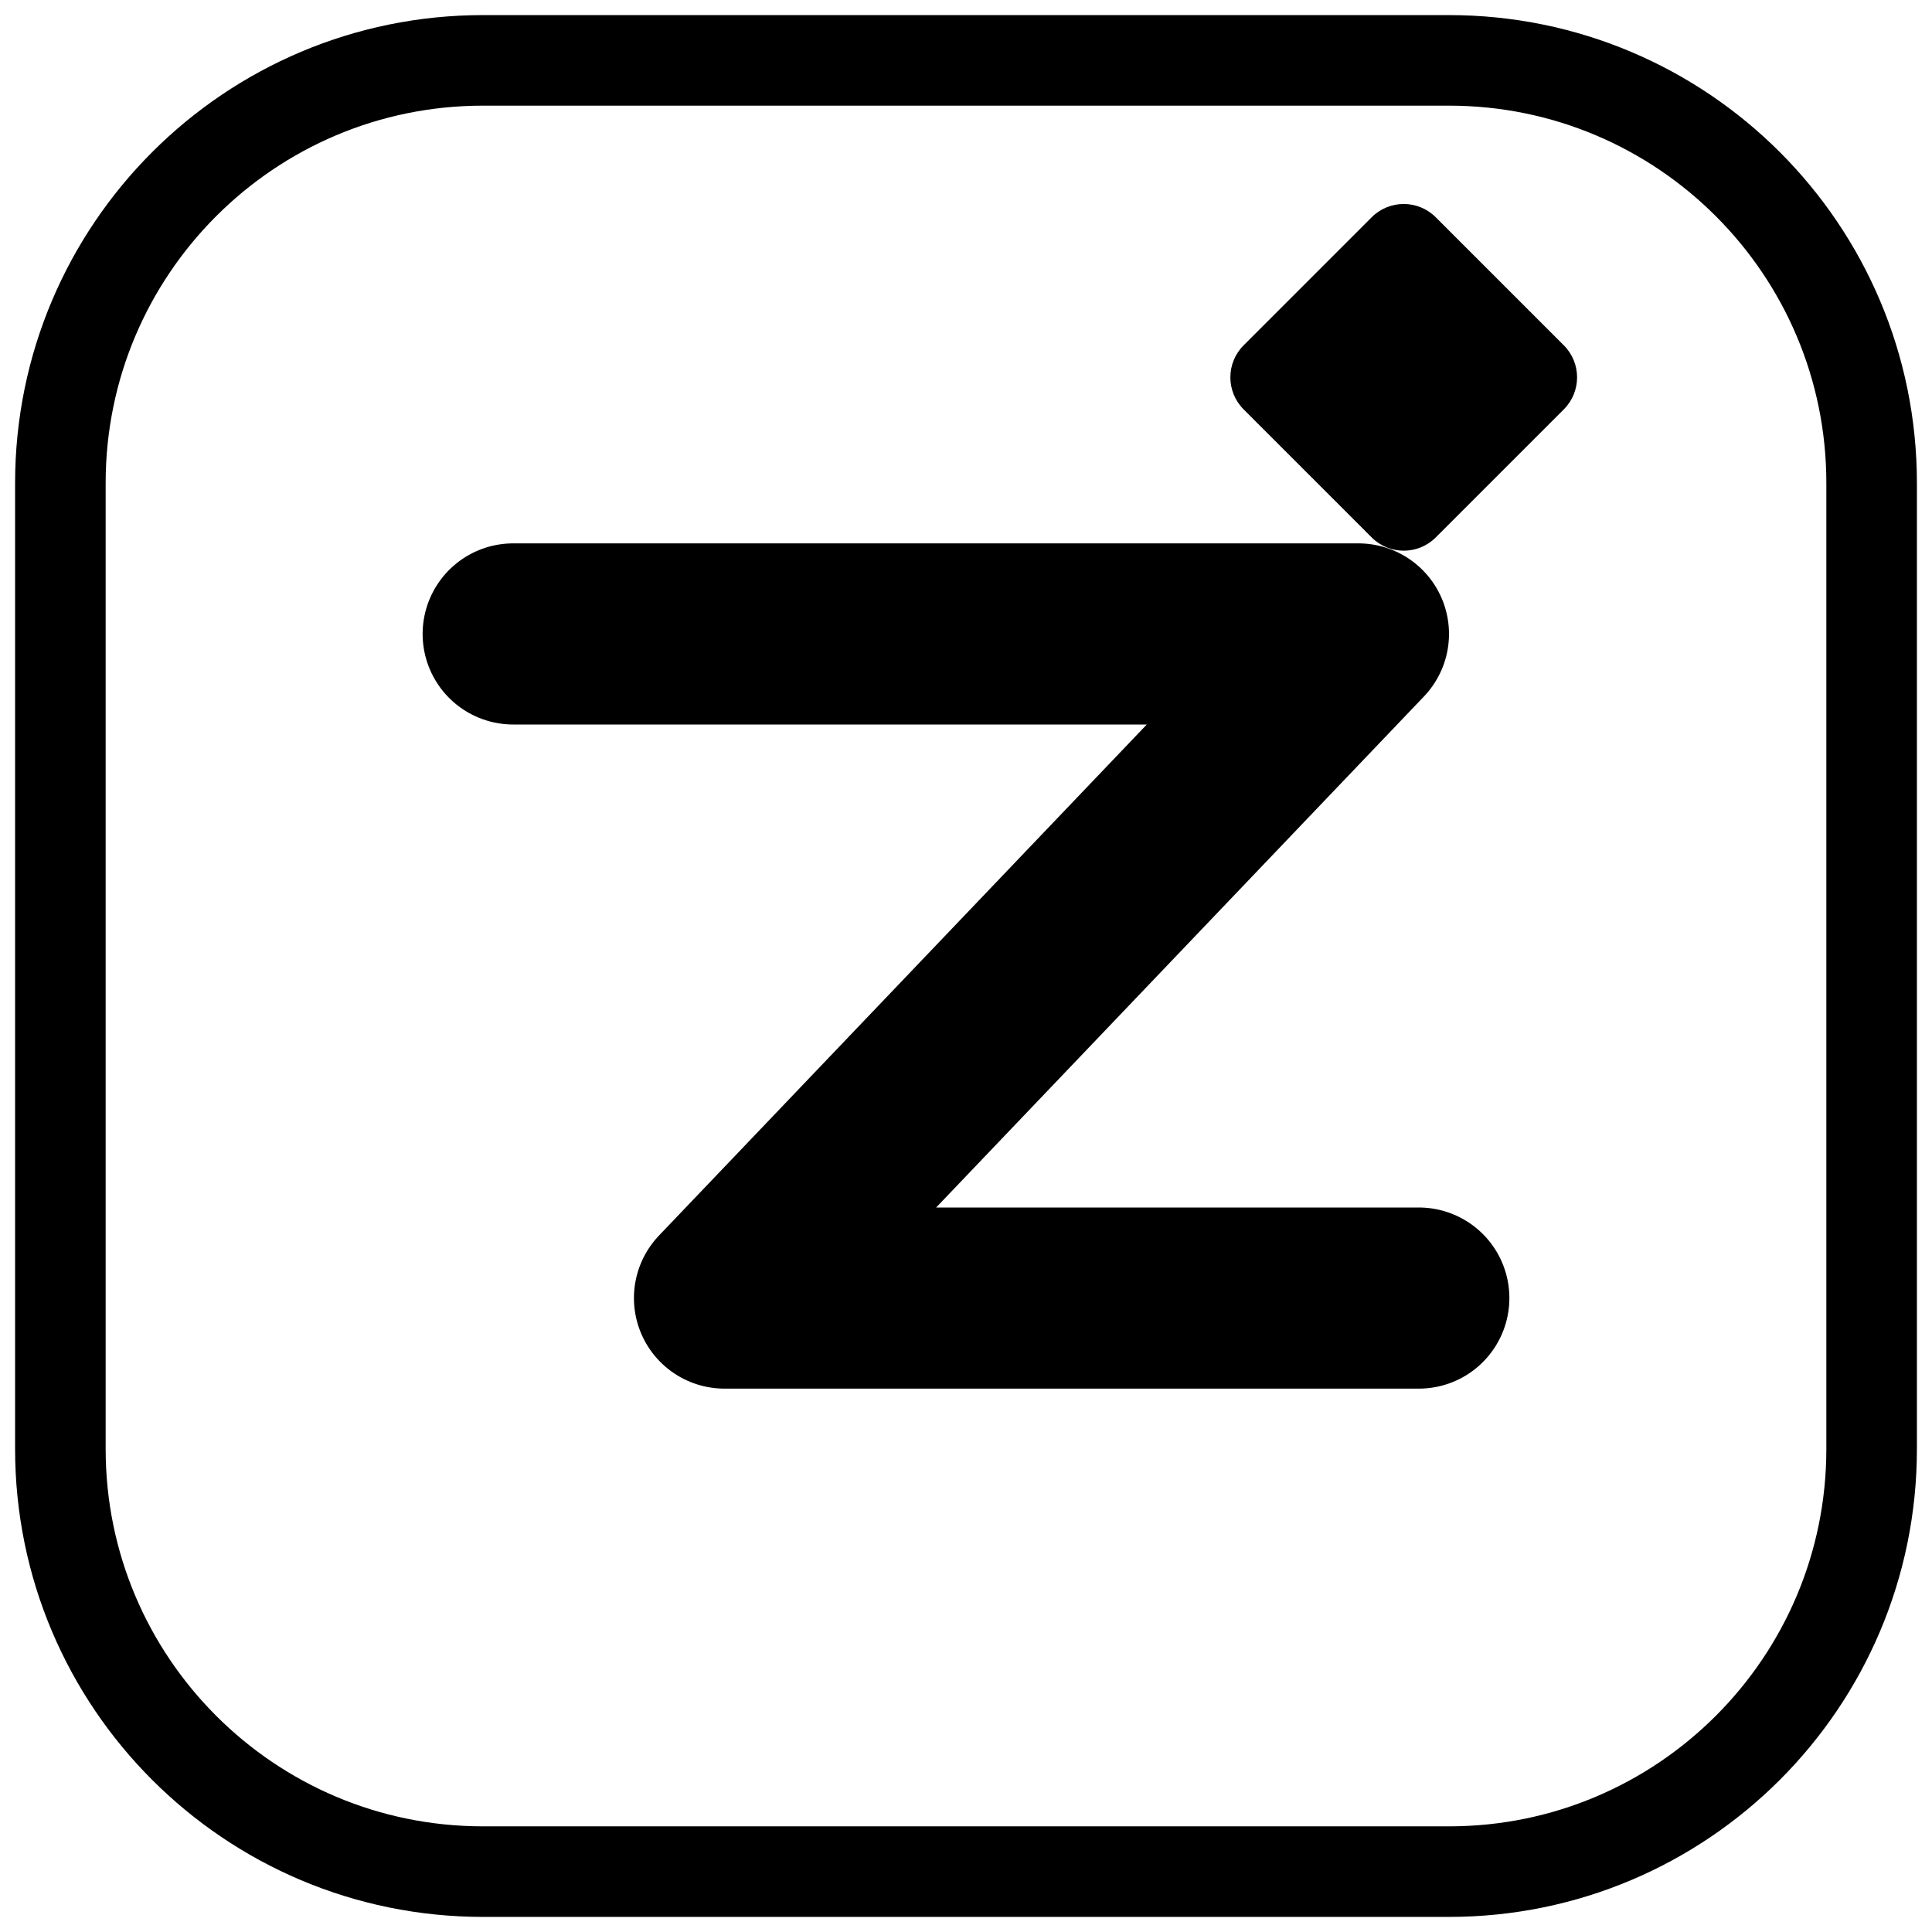
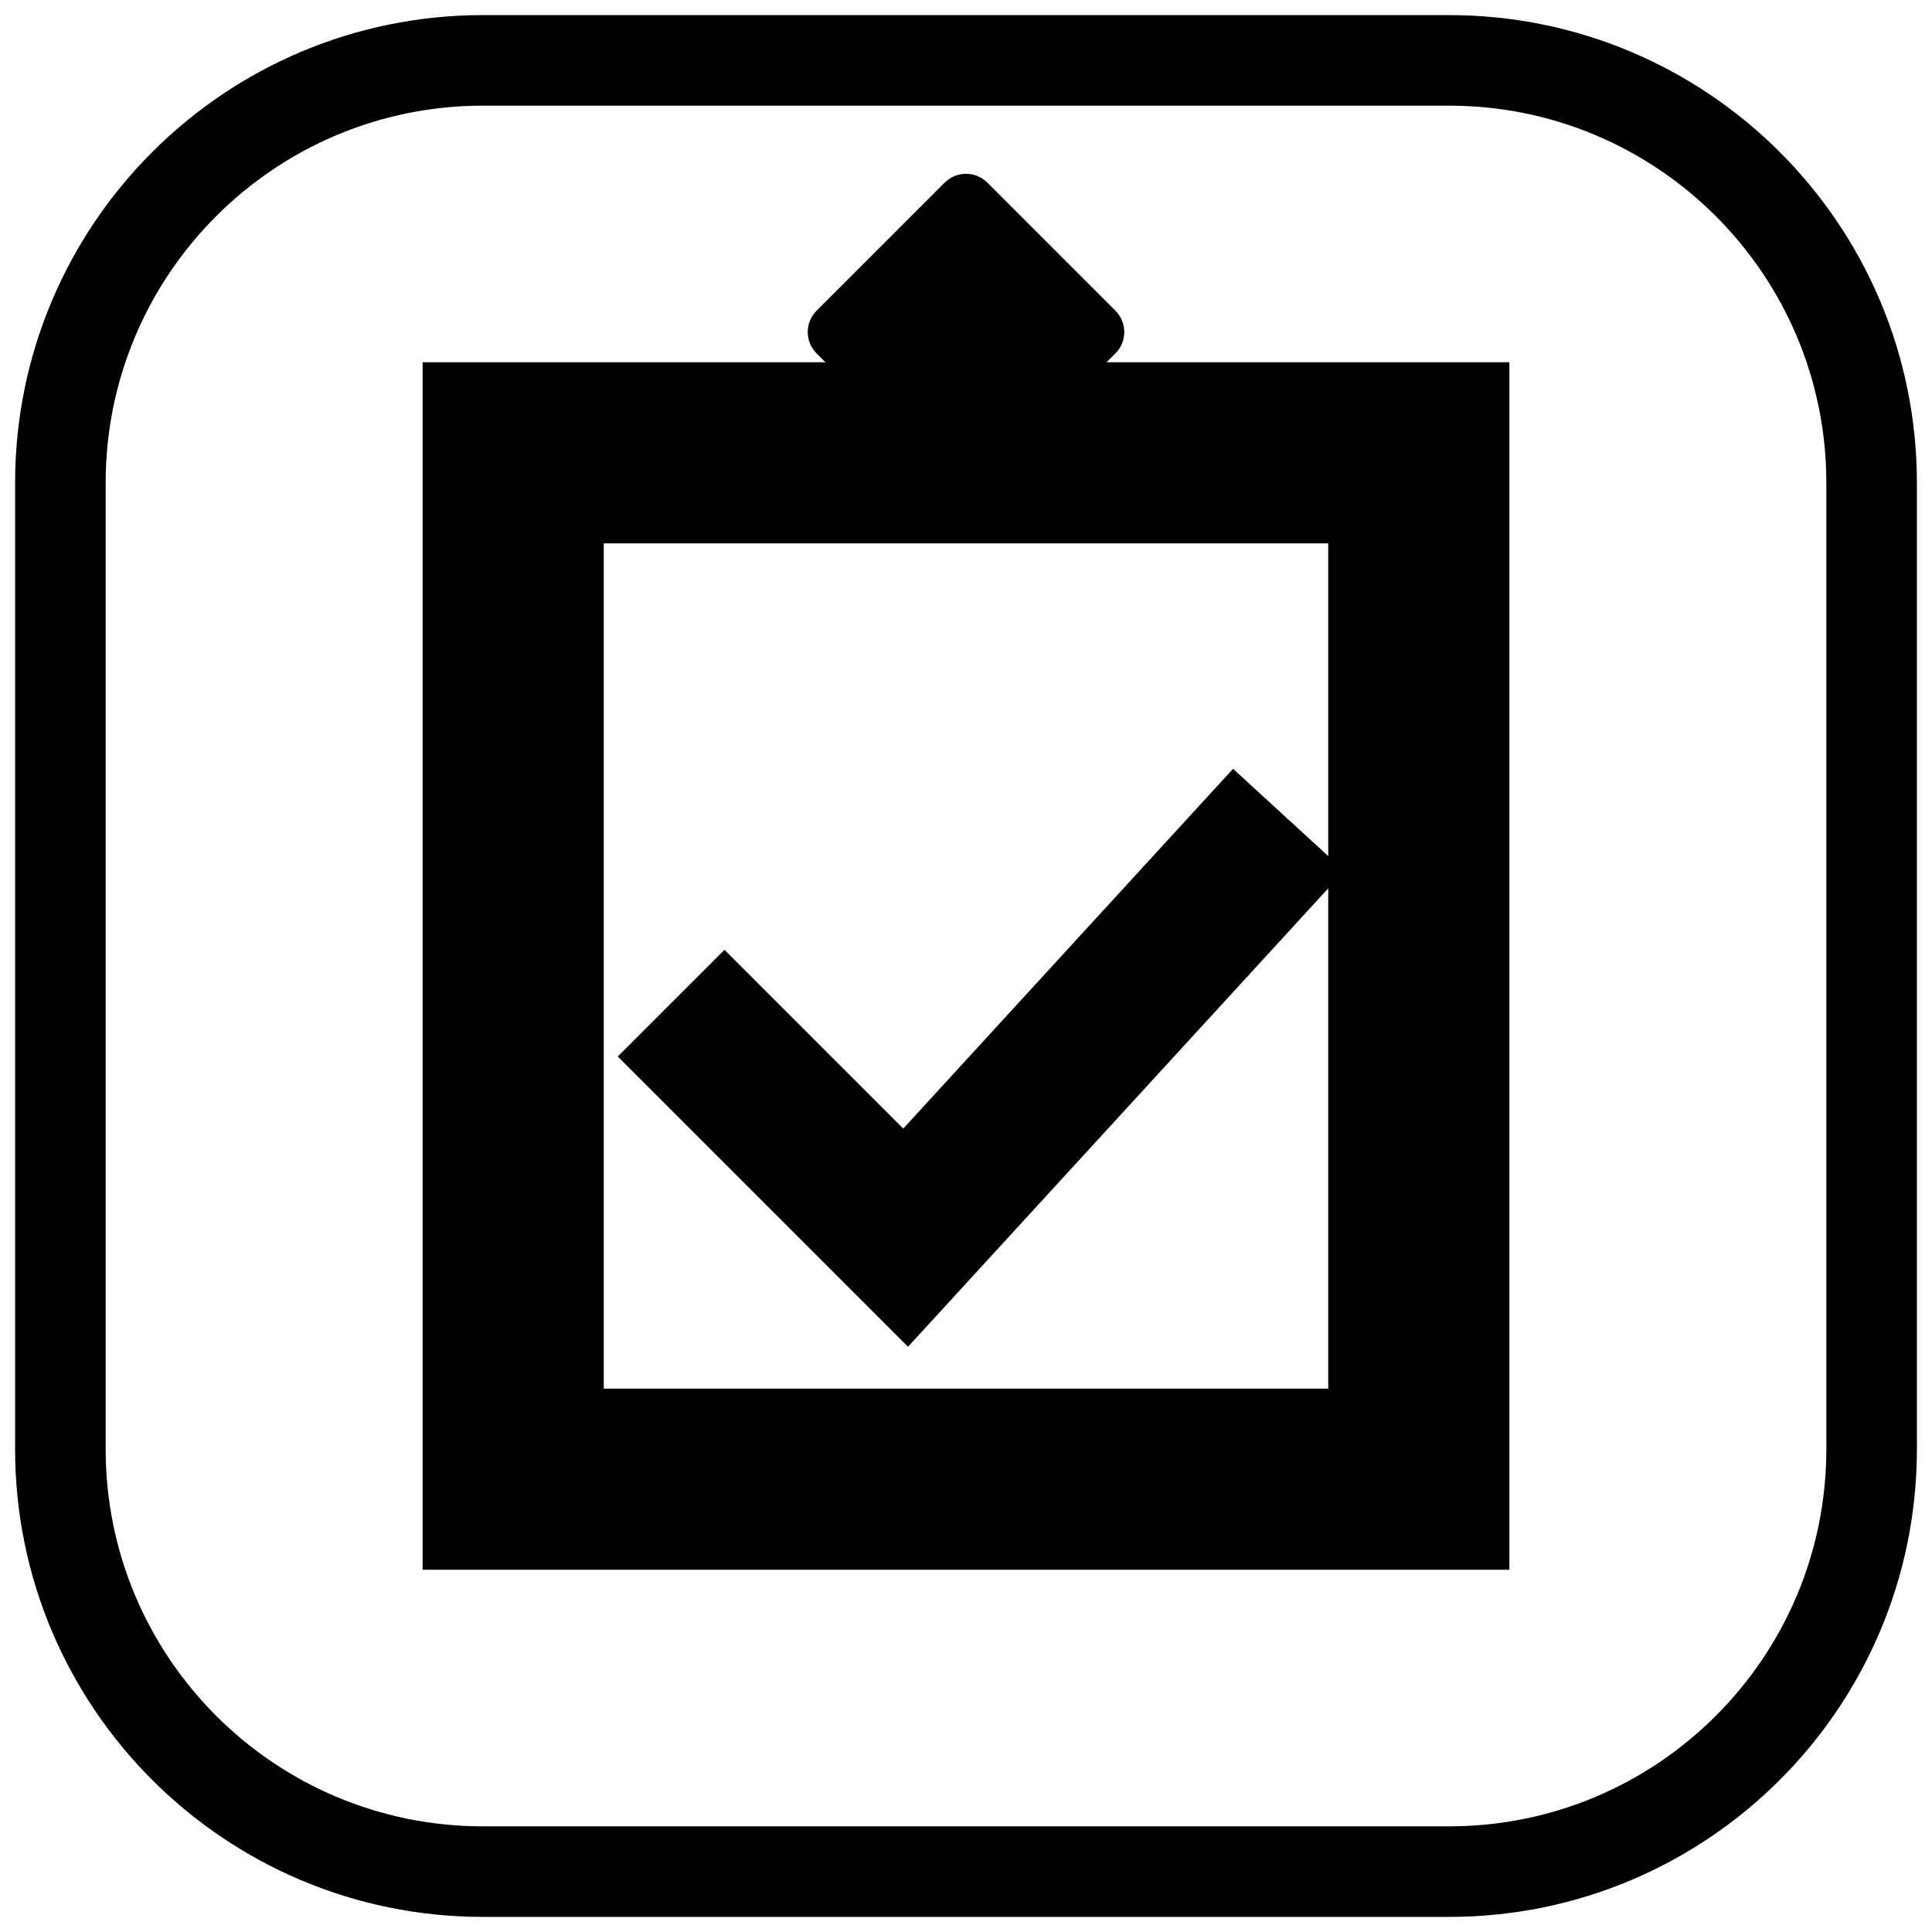
- <svg xmlns="http://www.w3.org/2000/svg" viewBox="0 0 64 64" role="img" aria-label="ZChain Poker logo (mono)">
+ <svg xmlns="http://www.w3.org/2000/svg" viewBox="0 0 64 64" role="img" aria-label="ProofPlay logo (mono)">
  <rect x="2" y="2" width="60" height="60" rx="14" fill="none" stroke="currentColor" stroke-width="3" />
-   <path d="M17 21 H45 L24 43 H47" fill="none" stroke="currentColor" stroke-width="6" stroke-linecap="round" stroke-linejoin="round" />
-   <rect x="42" y="8" width="9" height="9" rx="1.5" transform="rotate(45 46.5 12.5)" fill="currentColor" />
+   <path d="M17 15 H31 M17 15 V49 M17 49 H31 M47 15 H33 M47 15 V49 M47 49 H33" fill="none" stroke="currentColor" stroke-width="6" stroke-linecap="square" />
+   <rect x="28" y="7" width="8" height="8" rx="1" transform="rotate(45 32 11)" fill="currentColor" />
+   <path d="M24 35 L30 41 L41 29" fill="none" stroke="currentColor" stroke-width="5" stroke-linecap="square" stroke-linejoin="miter" />
</svg>
